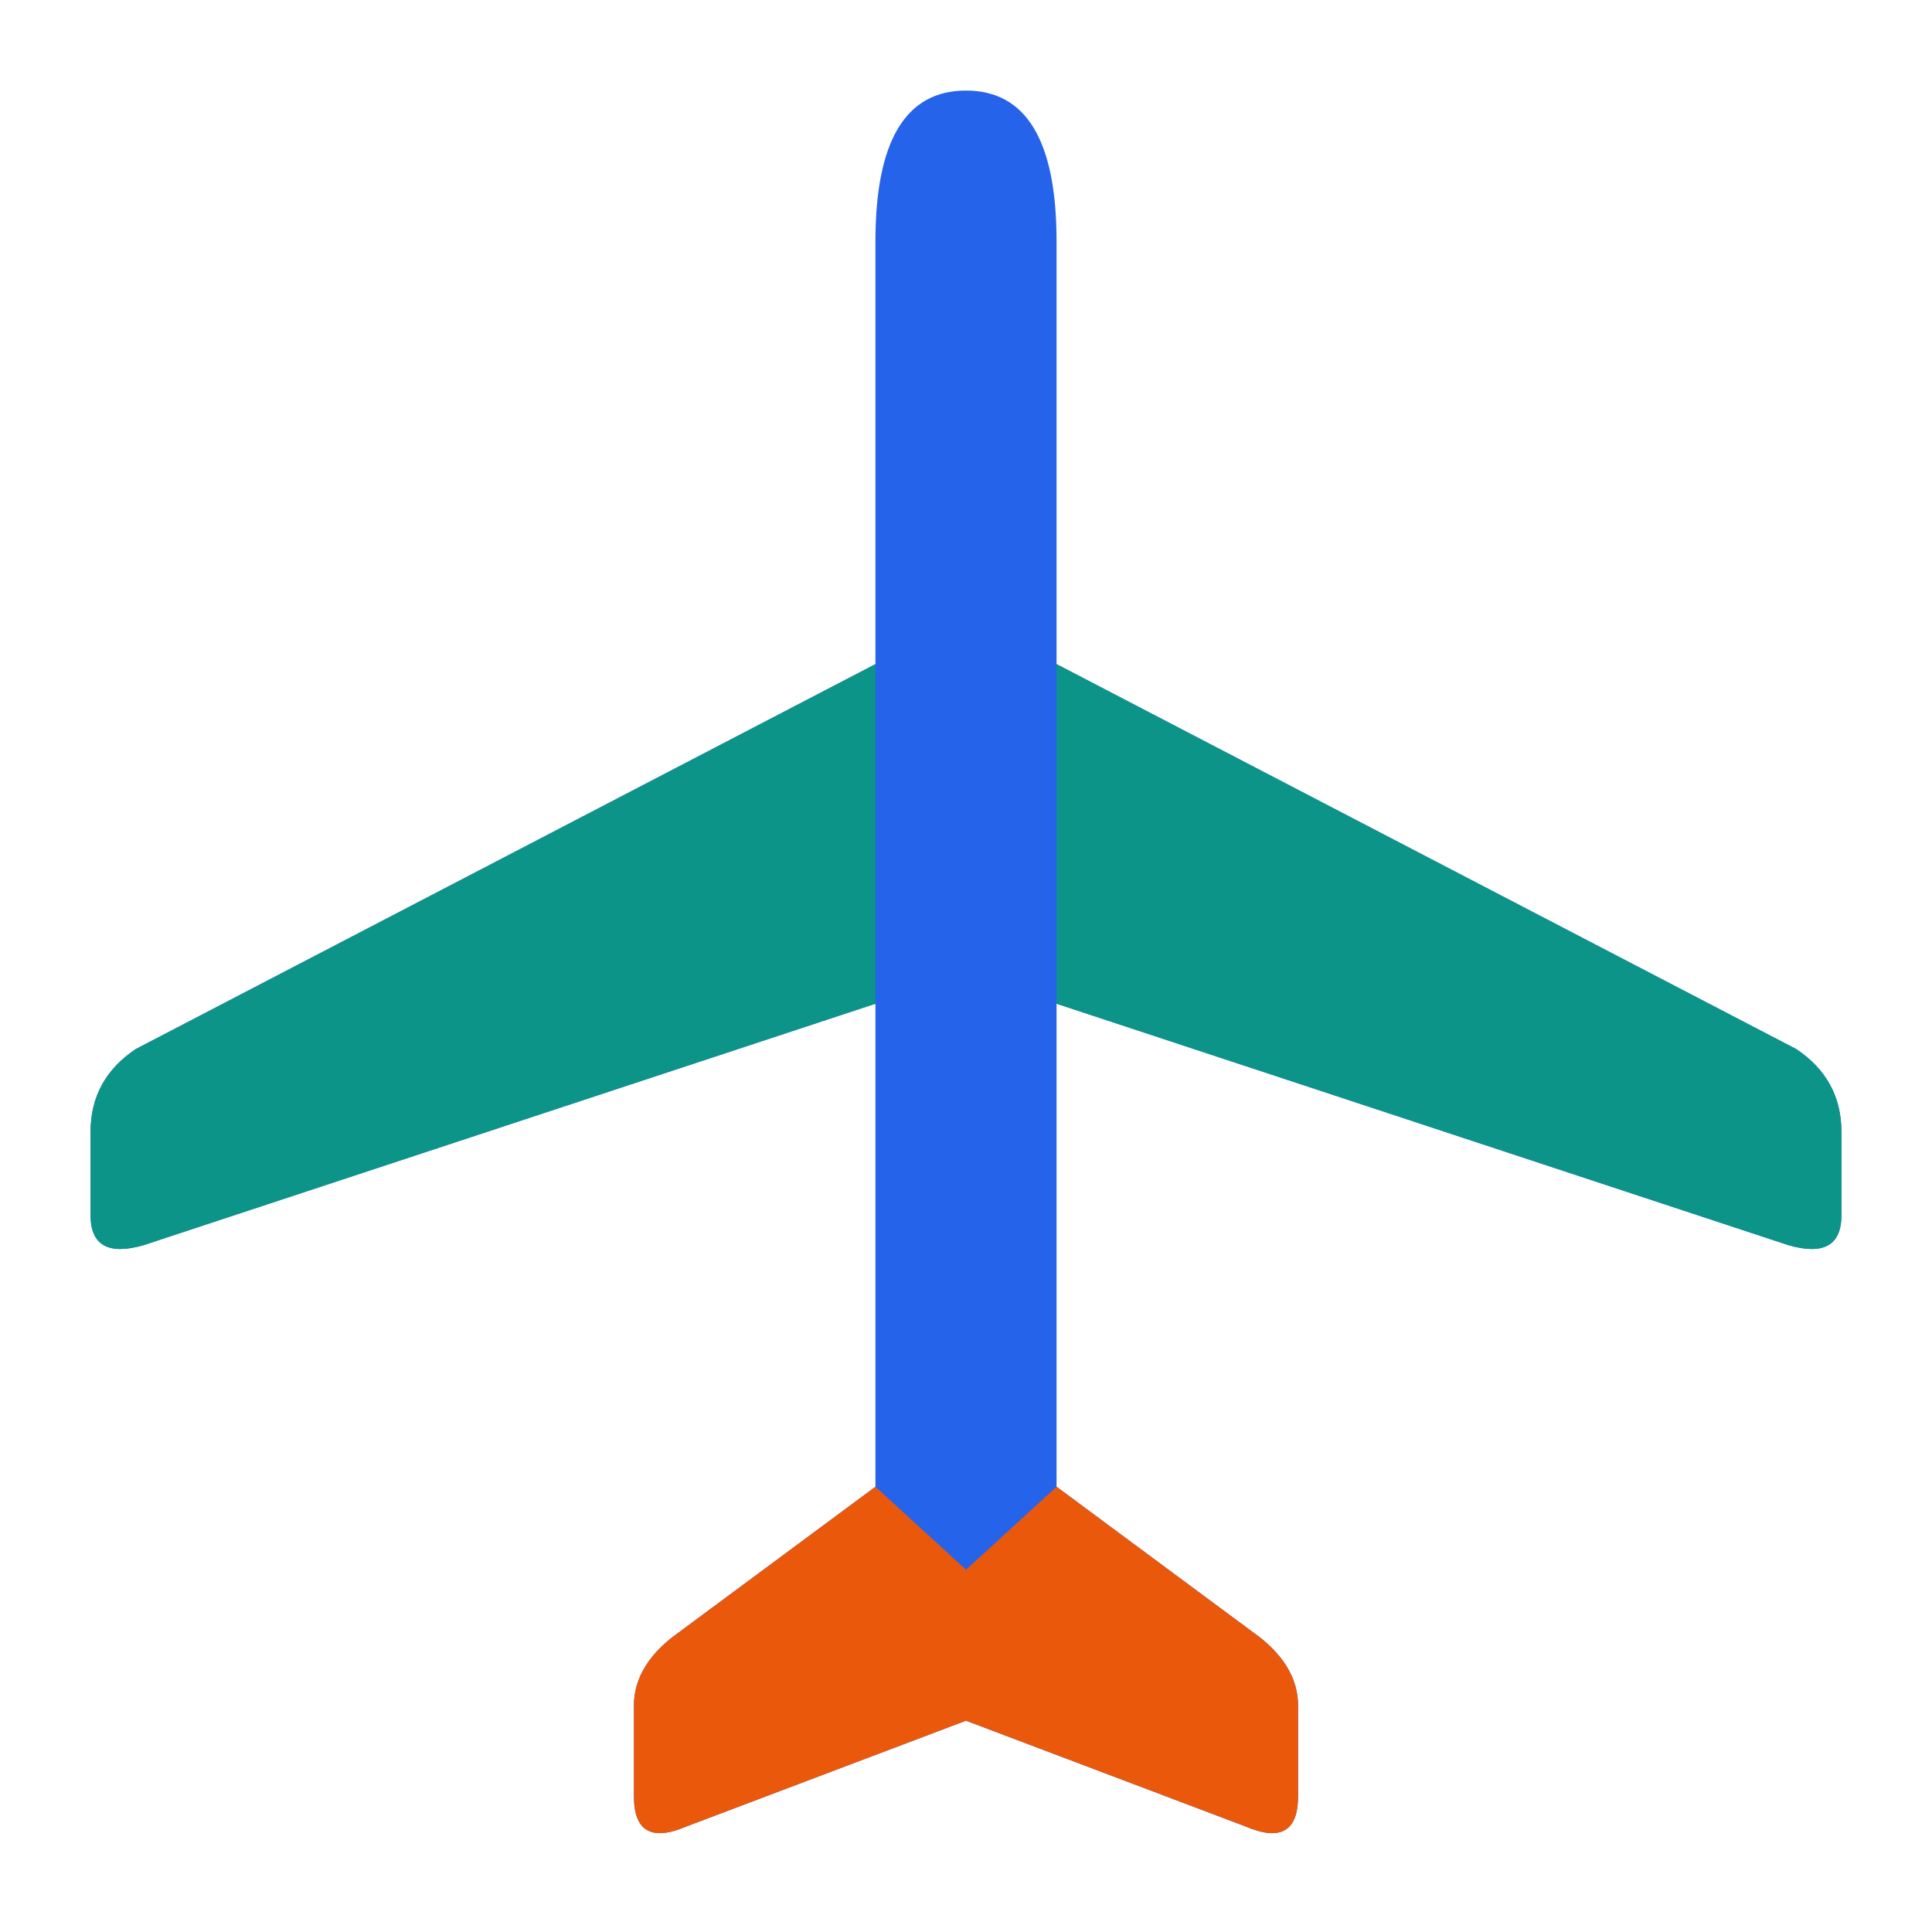
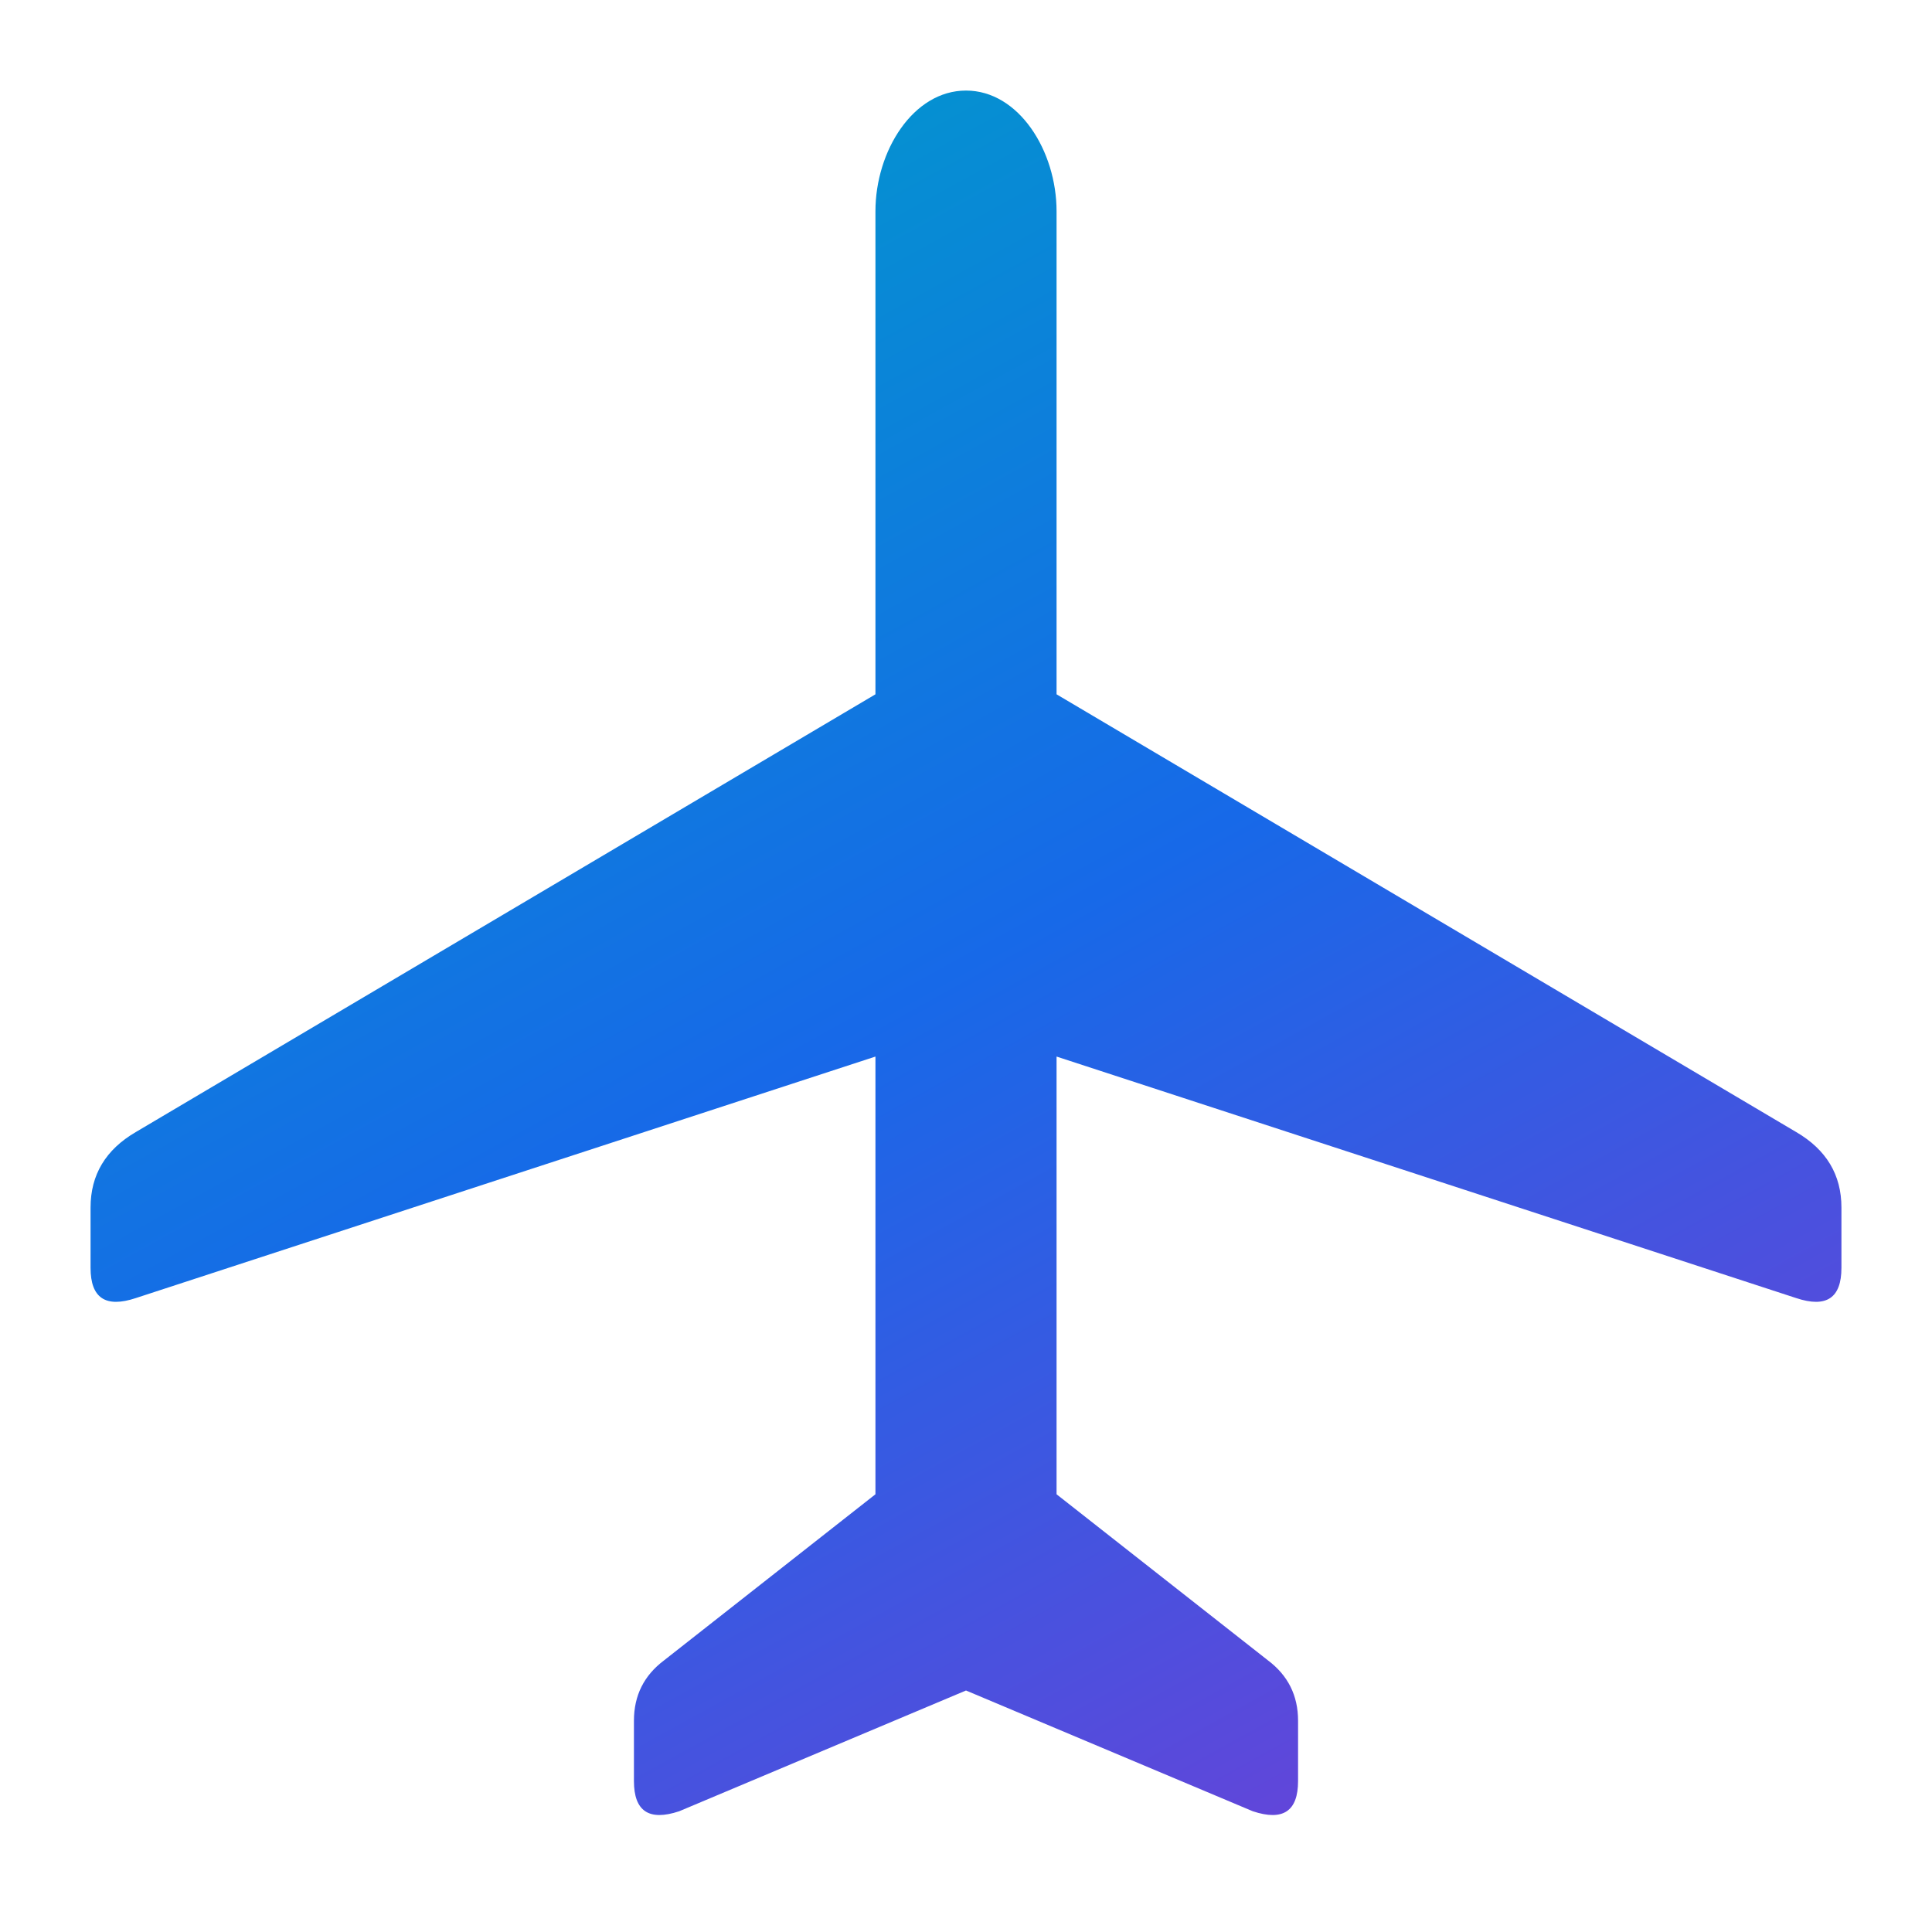
<svg xmlns="http://www.w3.org/2000/svg" width="512" height="512" viewBox="0 0 512 512">
-   <path fill="#2563EB" d="M232 64Q232 24 256 24Q280 24 280 64V176L476 278Q488 286 488 300V322Q488 334 474 330L280 266V394L334 434Q344 442 344 452V476Q344 490 330 484L256 456L182 484Q168 490 168 476V452Q168 442 178 434L232 394V266L38 330Q24 334 24 322V300Q24 286 36 278L232 176Z" />
-   <path fill="#0D9488" d="M232 176L36 278Q24 286 24 300V322Q24 334 38 330L232 266ZM280 176L476 278Q488 286 488 300V322Q488 334 474 330L280 266Z" />
-   <path fill="#EA580C" d="M232 394L256 416L280 394L334 434Q344 442 344 452V476Q344 490 330 484L256 456L182 484Q168 490 168 476V452Q168 442 178 434Z" />
+   <defs>
+     <linearGradient id="airplane-mode-light" x1="128" y1="24" x2="384" y2="488" gradientUnits="userSpaceOnUse">
+       <stop offset="0" stop-color="#009BCB" />
+       <stop offset="0.5" stop-color="#1769E8" />
+       <stop offset="1" stop-color="#6942D8" />
+     </linearGradient>
+   </defs>
+   <path fill="url(#airplane-mode-light)" d="M256 24C270 24 280 40 280 56V184L476 300Q488 307 488 320V336Q488 348 476 344L280 280V396L336 440Q344 446 344 456V472Q344 484 332 480L256 448L180 480Q168 484 168 472V456Q168 446 176 440L232 396V280L36 344Q24 348 24 336V320Q24 307 36 300L232 184V56C232 40 242 24 256 24Z" />
</svg>
